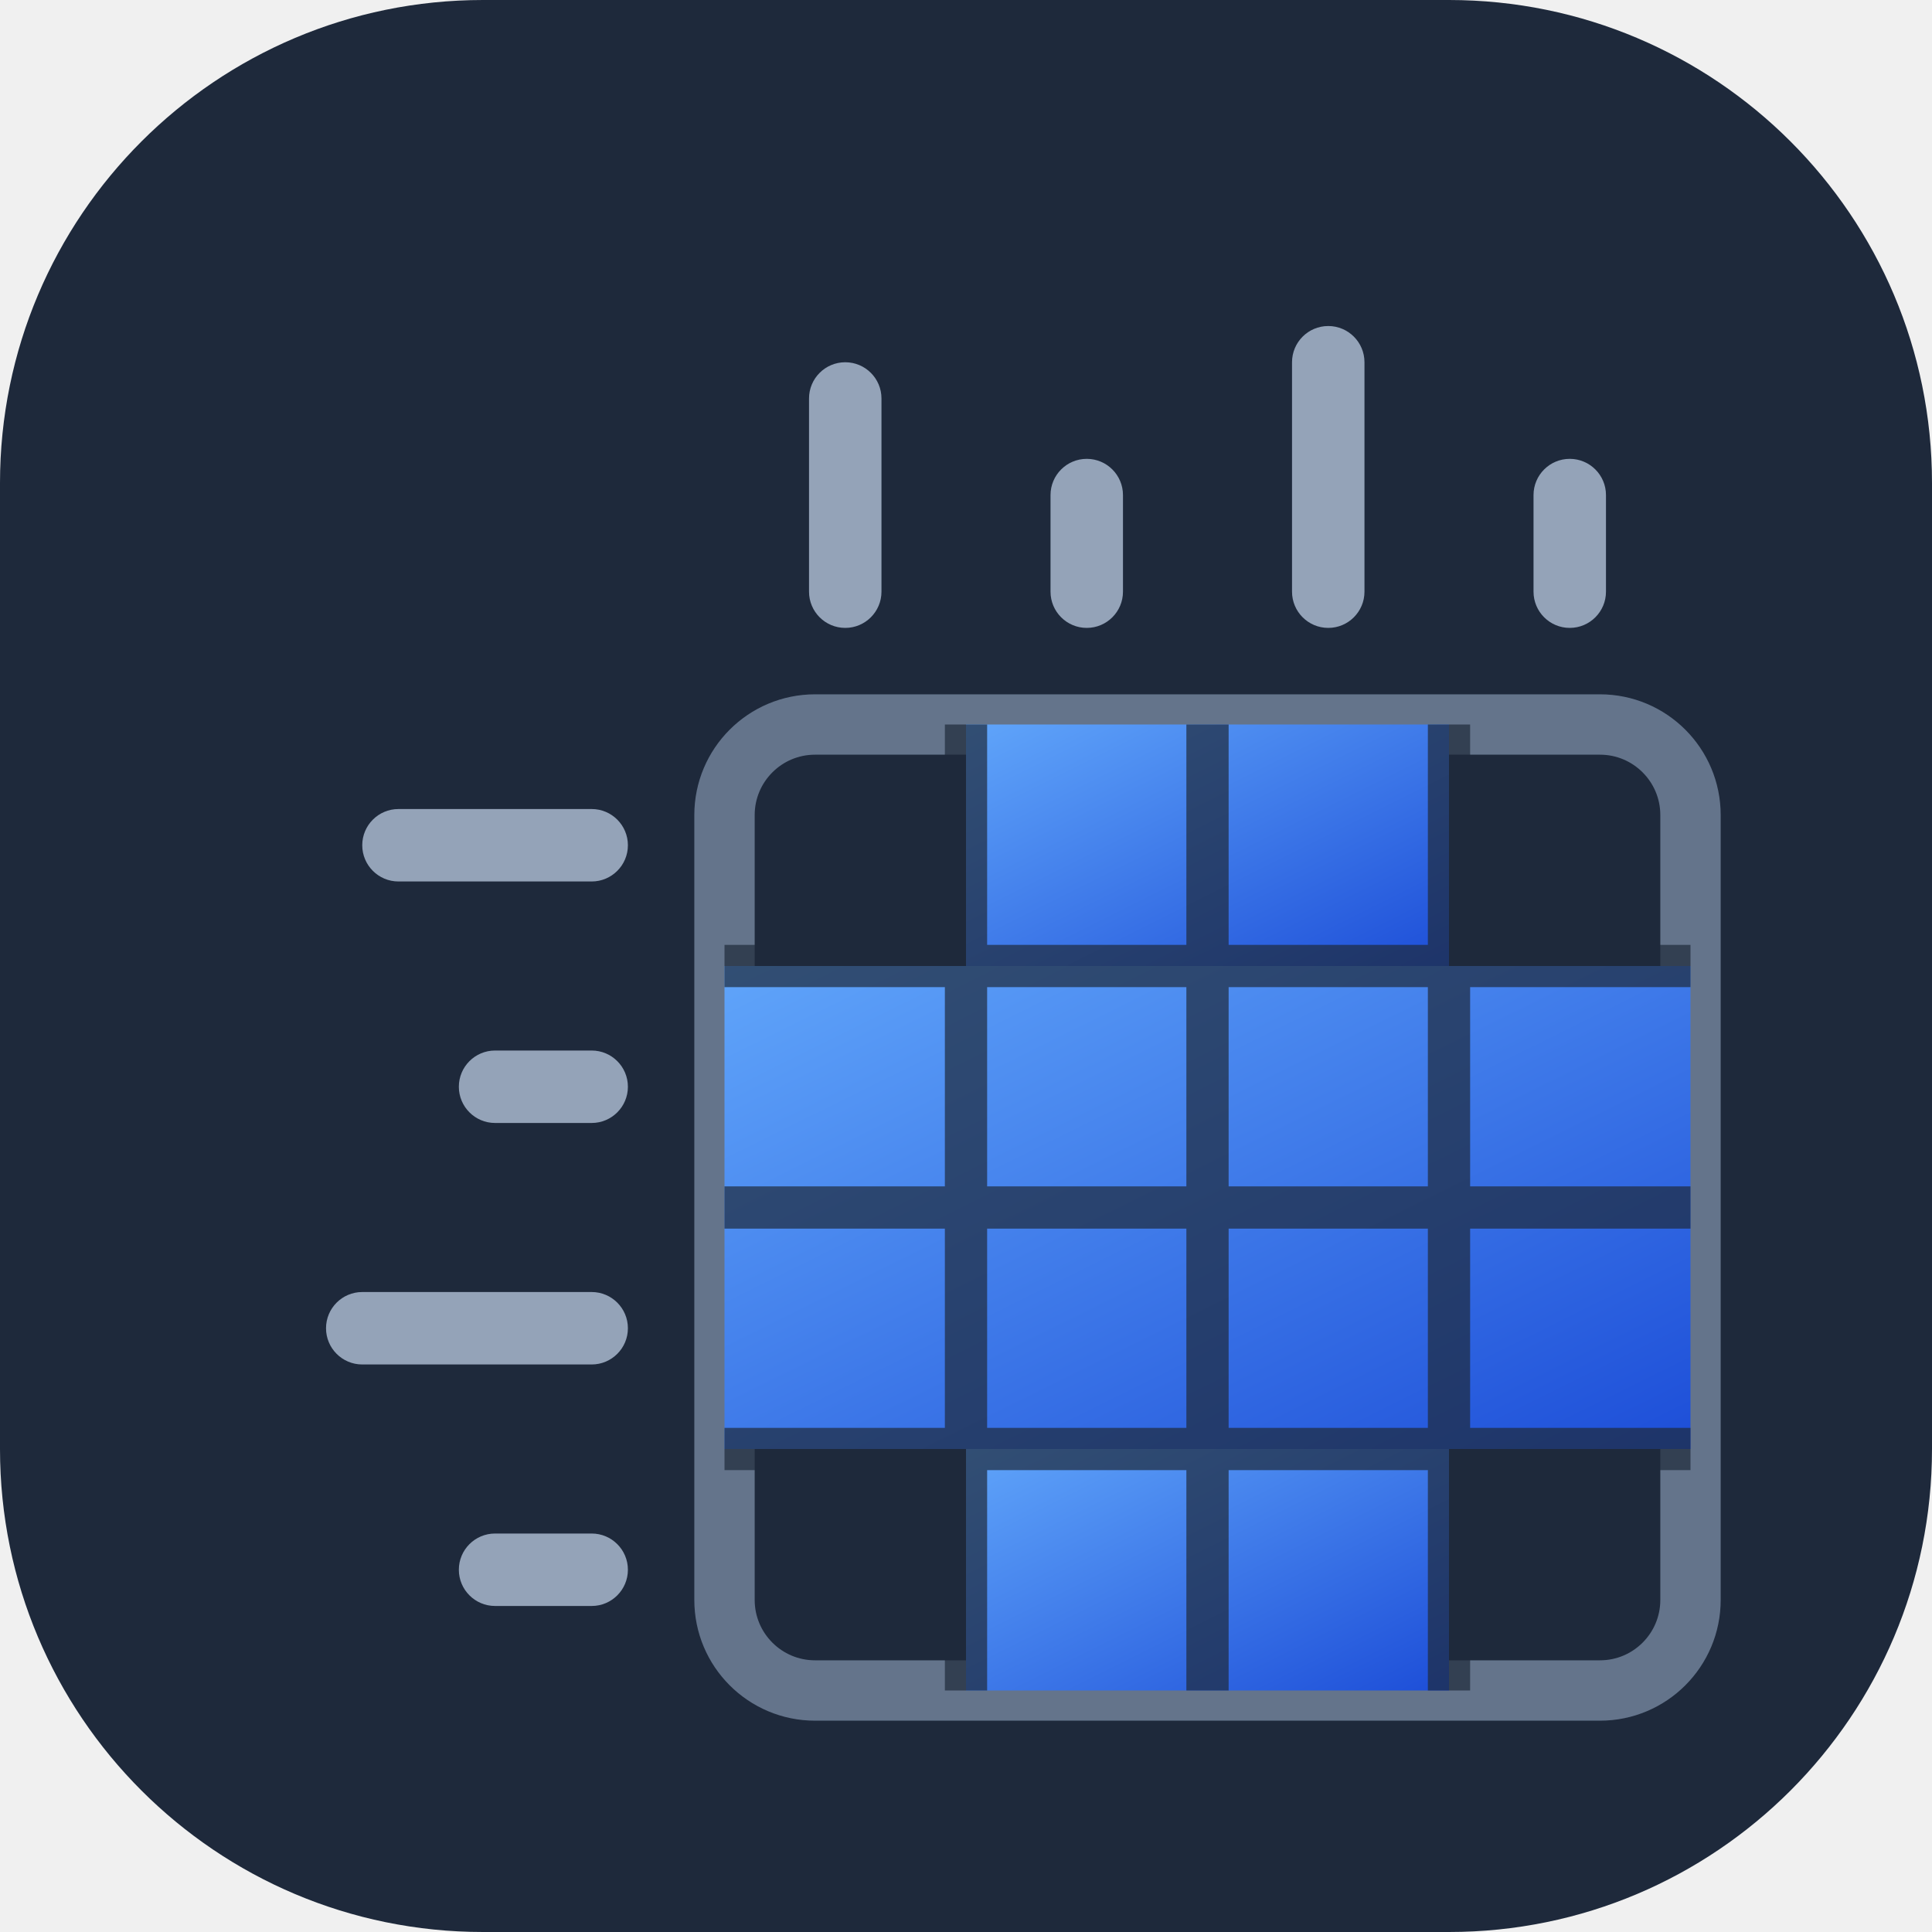
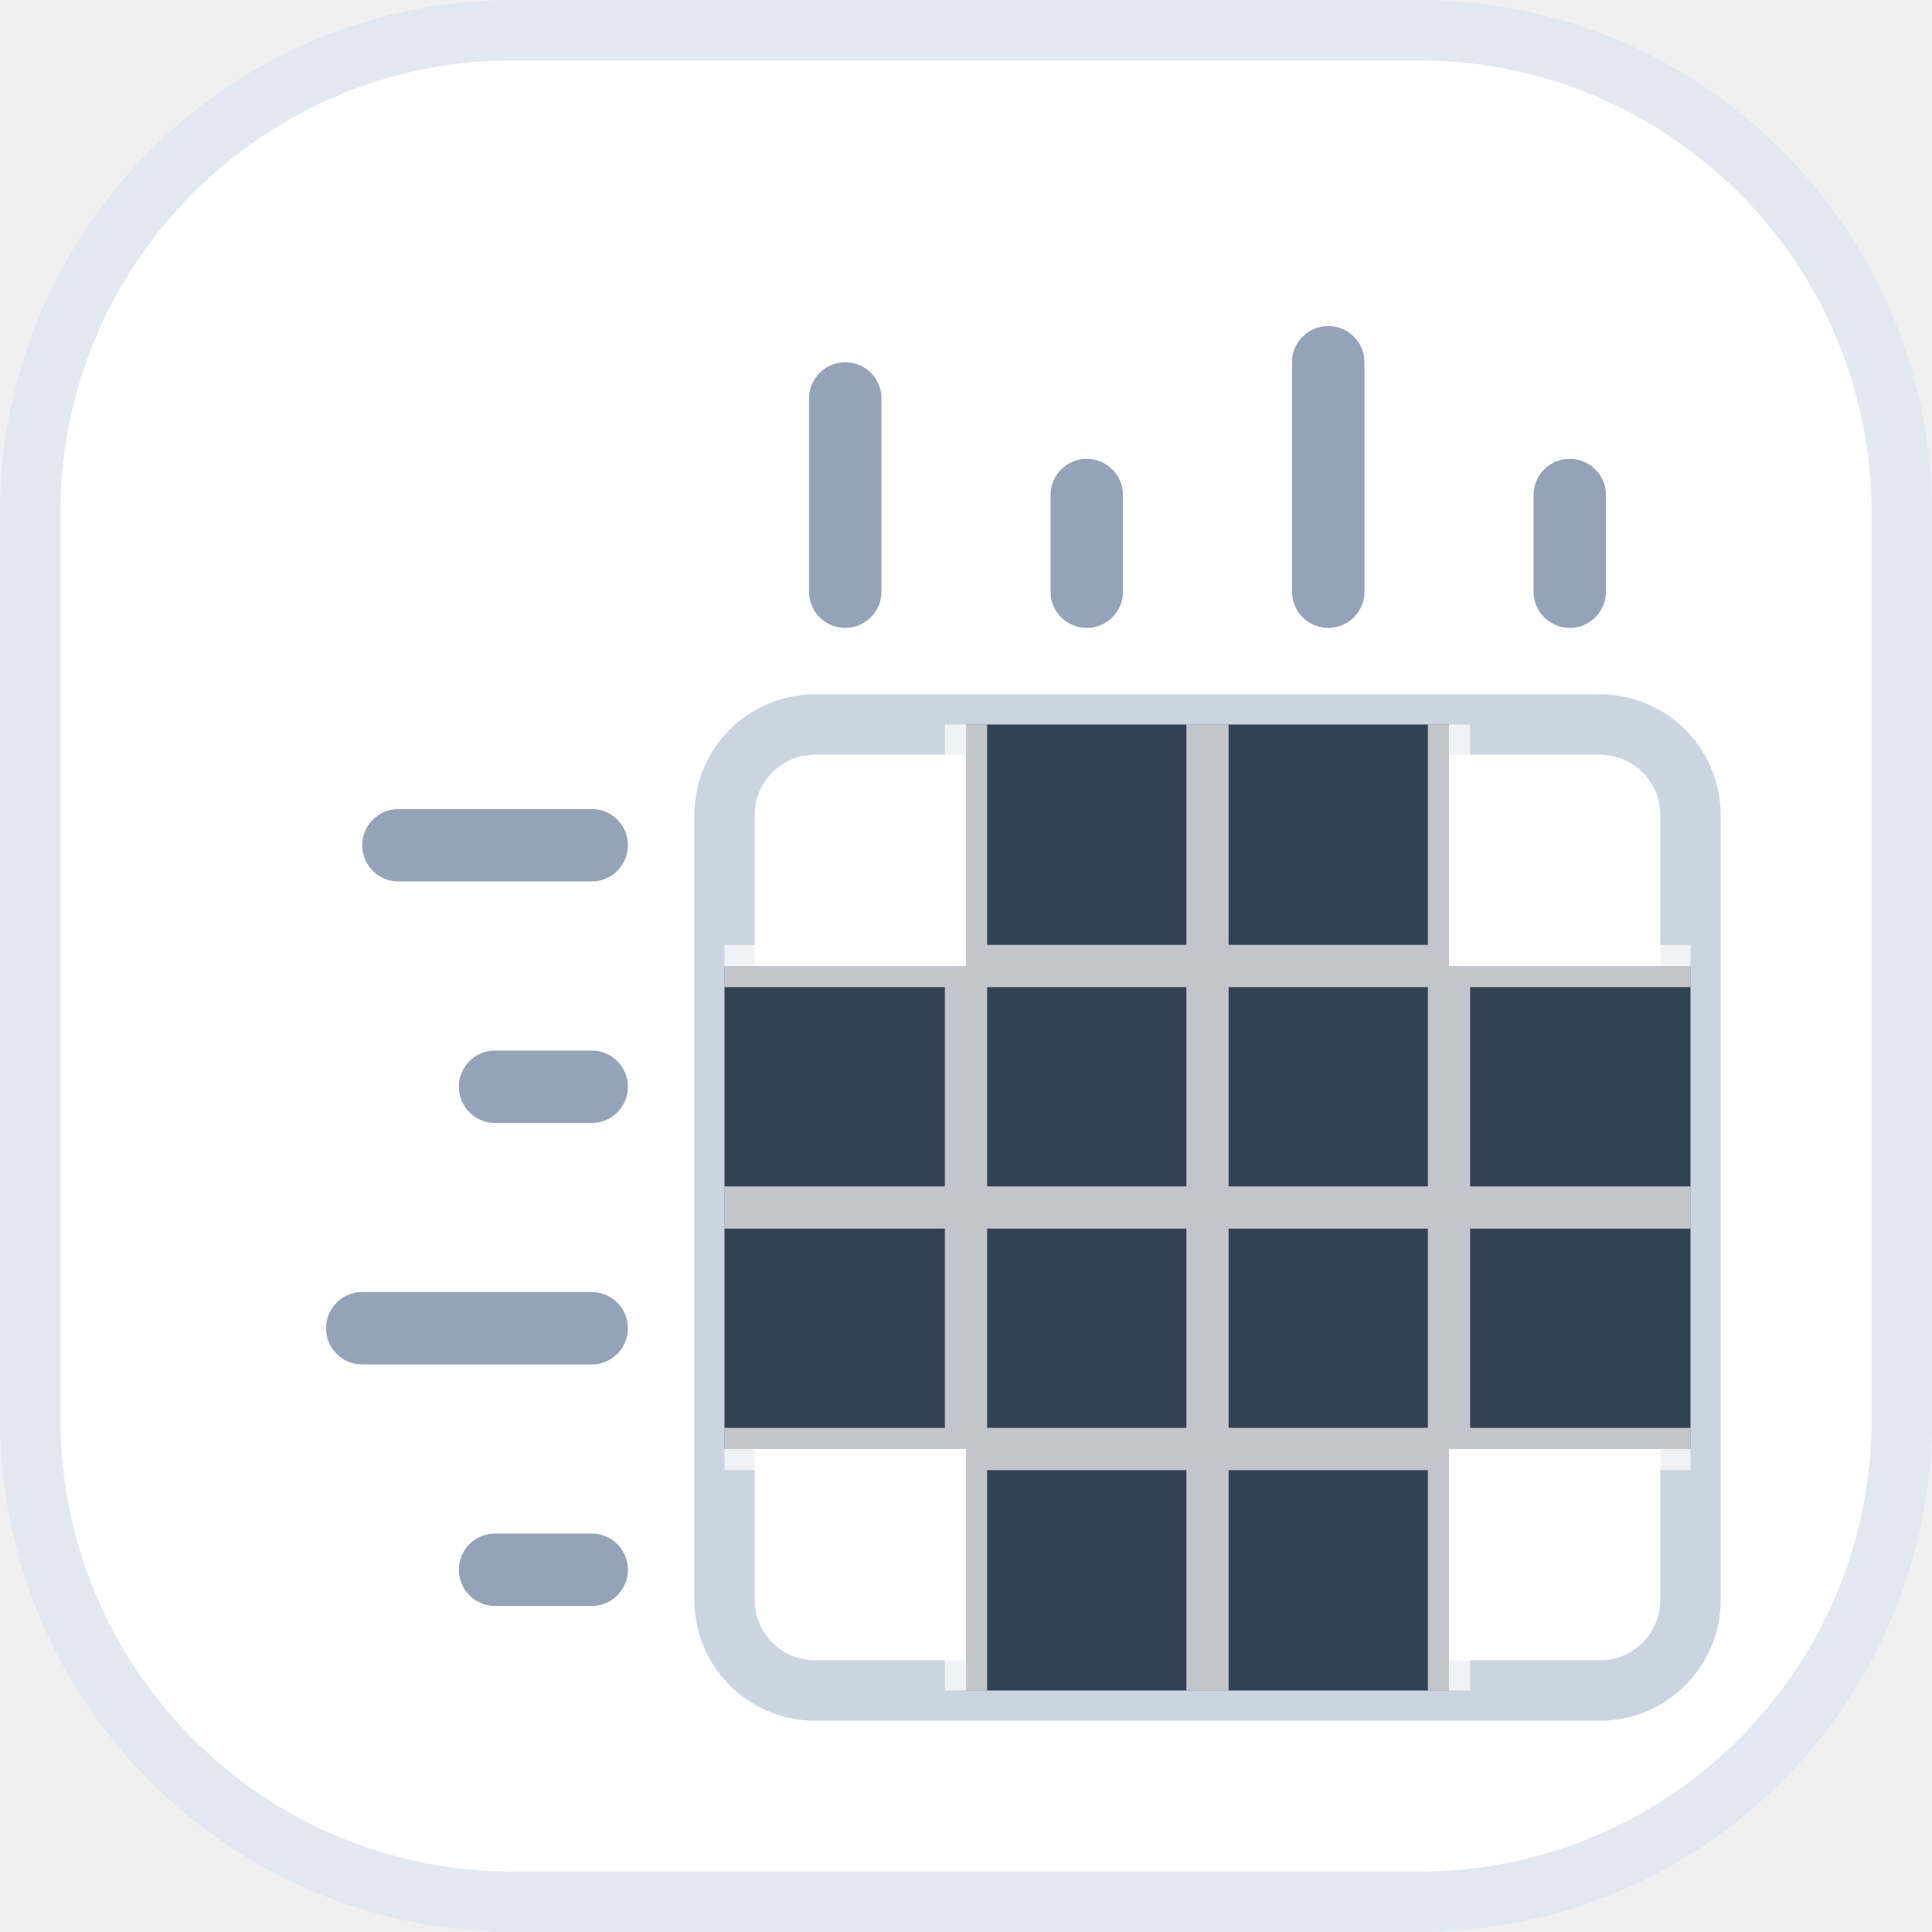
<svg xmlns="http://www.w3.org/2000/svg" viewBox="0 0 32 32" width="32" height="32">
-   <defs>
-     <linearGradient id="nonGrad" x1="0%" y1="0%" x2="100%" y2="100%">
-       <stop offset="0%" stop-color="#60A5FA" />
-       <stop offset="100%" stop-color="#1D4ED8" />
-     </linearGradient>
-   </defs>
-   <rect width="32" height="32" rx="8" fill="#1E293B" />
+   <rect x="0.5" y="0.5" width="31" height="31" rx="8" fill="#FFFFFF" stroke="#E2E8F0" stroke-width="1" />
  <g fill="#94A3B8">
    <rect x="6" y="13.4" width="4.4" height="1.2" rx="0.6" />
    <rect x="7.6" y="17.4" width="2.8" height="1.2" rx="0.6" />
    <rect x="5.4" y="21.4" width="5" height="1.2" rx="0.6" />
    <rect x="7.6" y="25.4" width="2.8" height="1.2" rx="0.6" />
    <rect x="13.4" y="6" width="1.2" height="4.4" rx="0.6" />
    <rect x="17.4" y="7.6" width="1.2" height="2.8" rx="0.6" />
    <rect x="21.4" y="5.4" width="1.2" height="5" rx="0.6" />
    <rect x="25.4" y="7.6" width="1.2" height="2.8" rx="0.6" />
  </g>
-   <rect x="12" y="12" width="16" height="16" rx="1.5" fill="none" stroke="#64748B" stroke-width="1" />
-   <g fill="url(#nonGrad)">
+   <rect x="12" y="12" width="16" height="16" rx="1.5" fill="none" stroke="#CBD5E1" stroke-width="1" />
+   <g fill="#334155">
    <rect x="16" y="12" width="8" height="4" />
    <rect x="12" y="16" width="16" height="8" />
    <rect x="16" y="24" width="8" height="4" />
  </g>
-   <path d="M16 12v16M20 12v16M24 12v16M12 16h16M12 20h16M12 24h16" stroke="#1E293B" stroke-width="0.7" opacity="0.7" />
+   <path d="M16 12v16M20 12v16M24 12v16M12 16h16M12 20h16M12 24h16" stroke="#FFFFFF" stroke-width="0.7" opacity="0.7" />
</svg>
